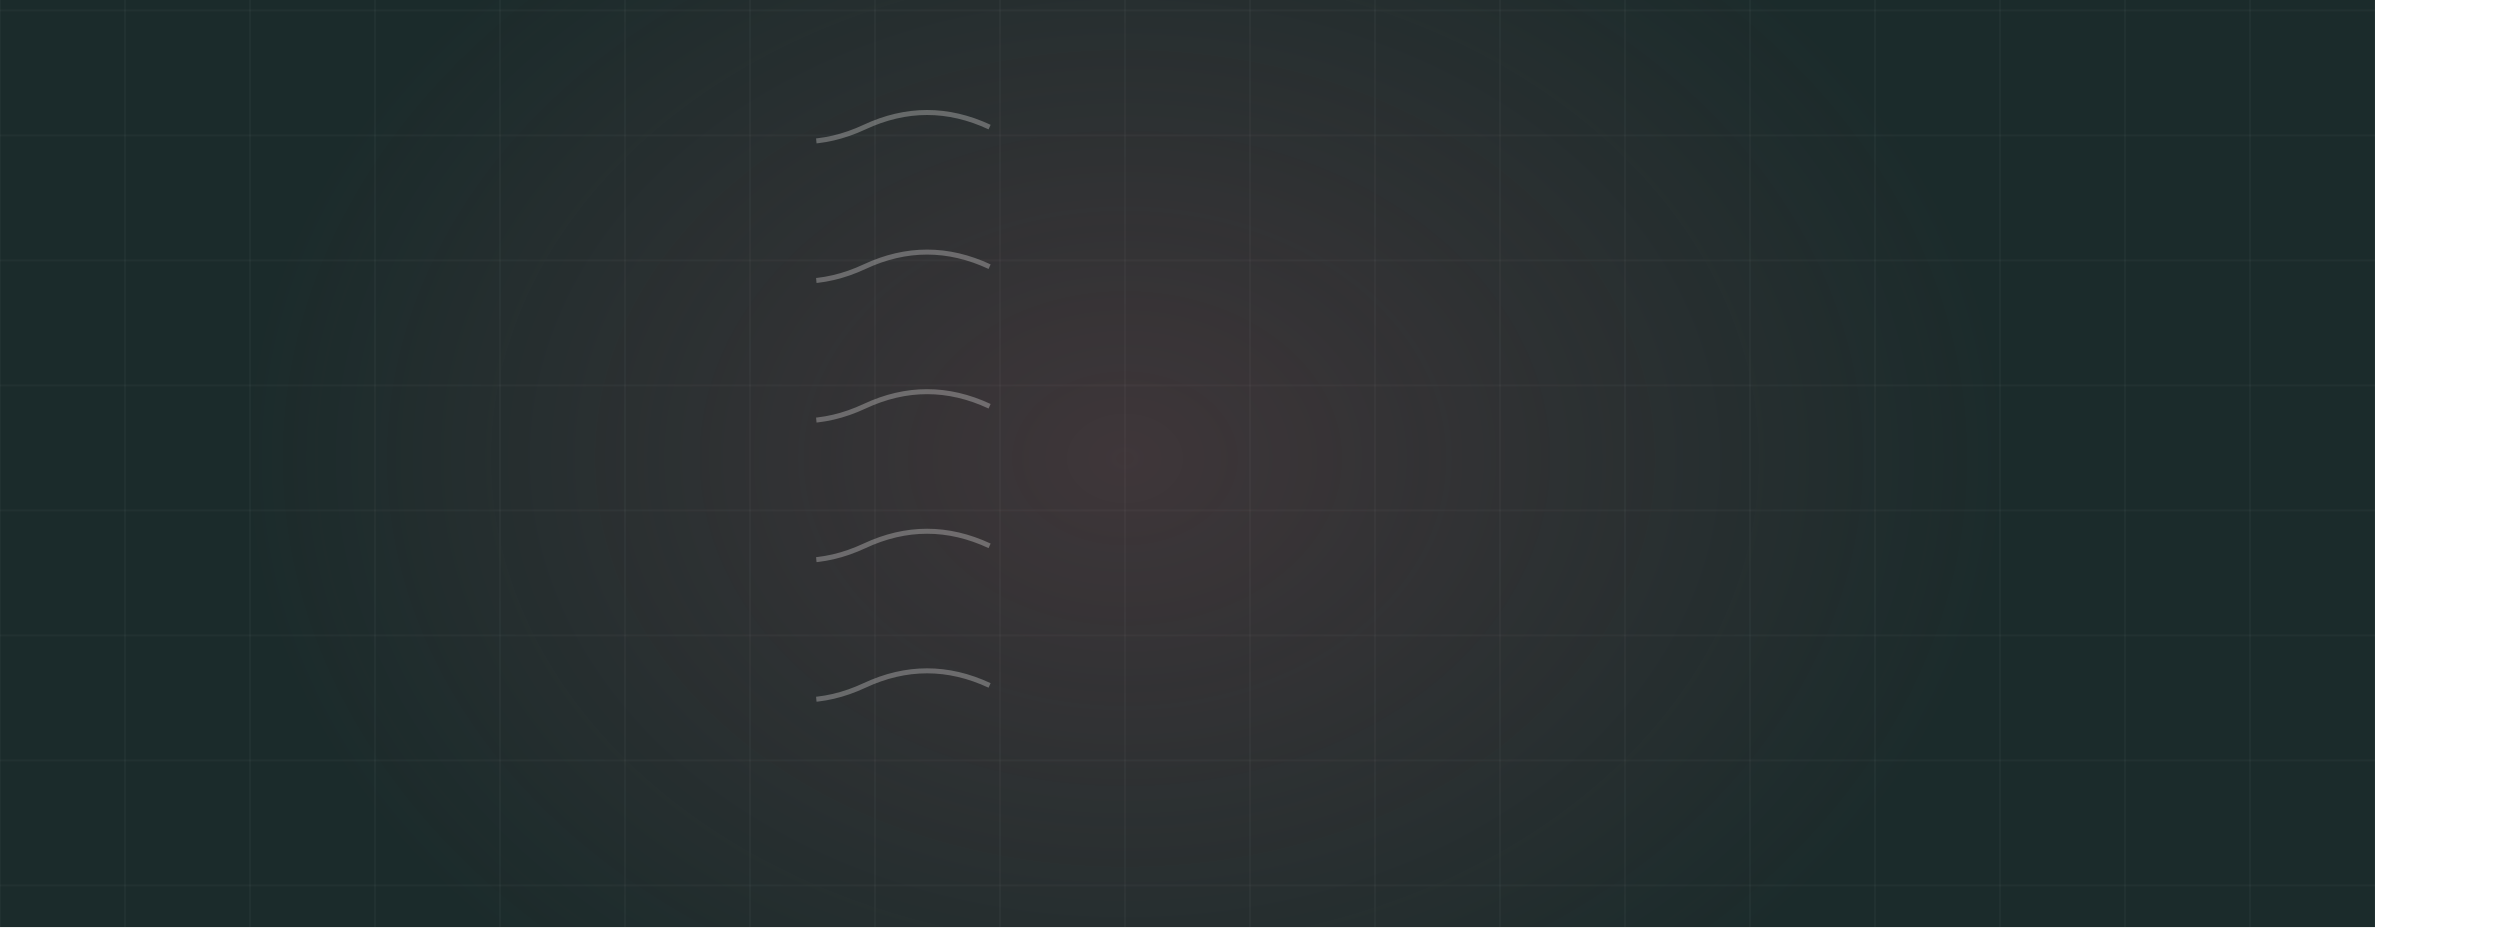
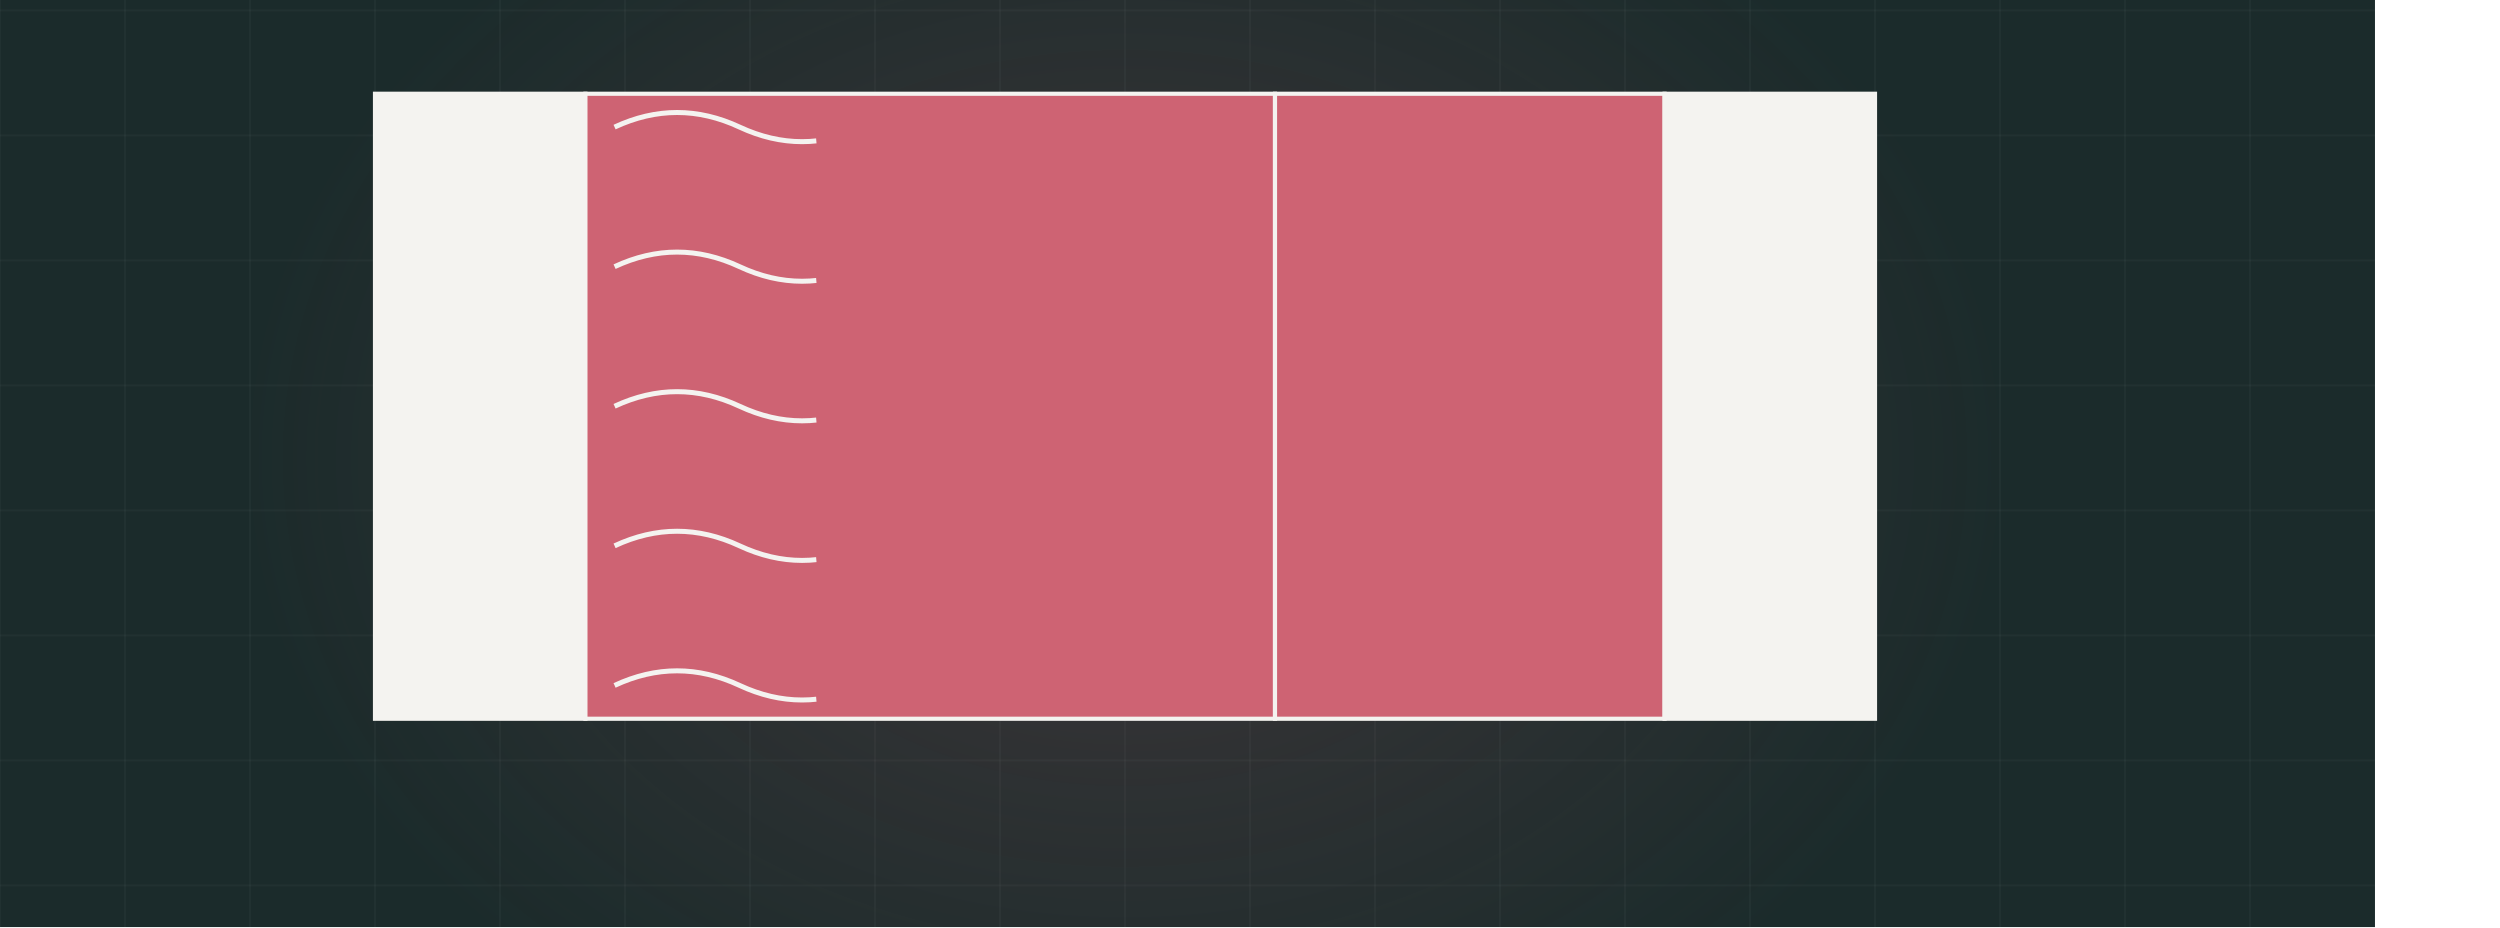
<svg xmlns="http://www.w3.org/2000/svg" viewBox="60 235 1200 445" width="1200" height="445" preserveAspectRatio="xMidYMid slice" role="img" aria-label="Insulated wall section">
  <defs>
    <radialGradient id="glow">
      <stop offset="0%" stop-color="#ce6373" stop-opacity=".20" />
      <stop offset="100%" stop-color="#ce6373" stop-opacity="0" />
    </radialGradient>
  </defs>
-   <style>.dw{stroke-dasharray:100;stroke-dashoffset:100;animation:dw 9.91s ease-in-out infinite}@keyframes dw{0%{stroke-dashoffset:100}24%{stroke-dashoffset:0}84%{stroke-dashoffset:0;opacity:1}95%{stroke-dashoffset:0;opacity:0}100%{stroke-dashoffset:100;opacity:0}}.heat{animation:ht 3.2s ease-out infinite;opacity:0}@keyframes ht{0%{opacity:0;transform:translateY(0) scale(.8)}20%{opacity:.85}100%{opacity:0;transform:translateY(-290px) scale(1.3)}}.barrier{opacity:0;animation:br 9.91s ease-in-out infinite;transform-origin:center}@keyframes br{0%,42%{opacity:0;transform:scale(1.12)}58%{opacity:1;transform:scale(1)}86%{opacity:1}96%,100%{opacity:0}}.st{opacity:0;animation:stg 9.91s ease-in-out infinite}@keyframes stg{0%,6%{opacity:0;transform:scaleX(.4)}26%{opacity:1;transform:scaleX(1)}84%{opacity:1}95%,100%{opacity:0}}@media (prefers-reduced-motion: reduce){*{animation:none!important}.dw{stroke-dashoffset:0!important}[class]{opacity:1!important}}</style>
+   <style>.dw{stroke-dasharray:100;stroke-dashoffset:100;animation:dw 9.91s ease-in-out infinite}@keyframes dw{0%{stroke-dashoffset:100}24%{stroke-dashoffset:0}84%{stroke-dashoffset:0;opacity:1}95%{stroke-dashoffset:0;opacity:0}100%{stroke-dashoffset:100;opacity:0}}.heat{animation:ht 3.2s ease-out infinite;opacity:0}@keyframes ht{0%{opacity:0;transform:translateY(0) scale(.8)}20%{opacity:.85}100%{opacity:0;transform:translateY(-290px) scale(1.3)}}.barrier{opacity:0;animation:br 9.91s ease-in-out infinite;transform-origin:center}@keyframes br{0%,42%{opacity:0;transform:scale(1.12)}58%{opacity:1;transform:scale(1)}86%{opacity:1}96%,100%{opacity:0}}.st{opacity:0;animation:stg 9.91s ease-in-out infinite}@keyframes stg{0%,6%{opacity:0;transform:scaleX(.4)}26%{opacity:1;transform:scaleX(1)}84%{opacity:1}95%,100%{opacity:0}}@media (prefers-reduced-motion: reduce){*{animation:none!important}.dw{stroke-dashoffset:0!important}[class]{opacity:1!important}}/*rest-state*/.dw{stroke-dashoffset:0;opacity:1}.st{opacity:1}</style>
  <rect width="1200" height="900" fill="#1b2b2b" />
  <line x1="0" y1="0" x2="0" y2="900" stroke="#f4f3f0" stroke-width="1" opacity=".028" />
  <line x1="60" y1="0" x2="60" y2="900" stroke="#f4f3f0" stroke-width="1" opacity=".028" />
  <line x1="120" y1="0" x2="120" y2="900" stroke="#f4f3f0" stroke-width="1" opacity=".028" />
  <line x1="180" y1="0" x2="180" y2="900" stroke="#f4f3f0" stroke-width="1" opacity=".028" />
  <line x1="240" y1="0" x2="240" y2="900" stroke="#f4f3f0" stroke-width="1" opacity=".028" />
  <line x1="300" y1="0" x2="300" y2="900" stroke="#f4f3f0" stroke-width="1" opacity=".028" />
  <line x1="360" y1="0" x2="360" y2="900" stroke="#f4f3f0" stroke-width="1" opacity=".028" />
  <line x1="420" y1="0" x2="420" y2="900" stroke="#f4f3f0" stroke-width="1" opacity=".028" />
  <line x1="480" y1="0" x2="480" y2="900" stroke="#f4f3f0" stroke-width="1" opacity=".028" />
  <line x1="540" y1="0" x2="540" y2="900" stroke="#f4f3f0" stroke-width="1" opacity=".028" />
  <line x1="600" y1="0" x2="600" y2="900" stroke="#f4f3f0" stroke-width="1" opacity=".028" />
  <line x1="660" y1="0" x2="660" y2="900" stroke="#f4f3f0" stroke-width="1" opacity=".028" />
  <line x1="720" y1="0" x2="720" y2="900" stroke="#f4f3f0" stroke-width="1" opacity=".028" />
  <line x1="780" y1="0" x2="780" y2="900" stroke="#f4f3f0" stroke-width="1" opacity=".028" />
  <line x1="840" y1="0" x2="840" y2="900" stroke="#f4f3f0" stroke-width="1" opacity=".028" />
  <line x1="900" y1="0" x2="900" y2="900" stroke="#f4f3f0" stroke-width="1" opacity=".028" />
  <line x1="960" y1="0" x2="960" y2="900" stroke="#f4f3f0" stroke-width="1" opacity=".028" />
  <line x1="1020" y1="0" x2="1020" y2="900" stroke="#f4f3f0" stroke-width="1" opacity=".028" />
  <line x1="1080" y1="0" x2="1080" y2="900" stroke="#f4f3f0" stroke-width="1" opacity=".028" />
  <line x1="1140" y1="0" x2="1140" y2="900" stroke="#f4f3f0" stroke-width="1" opacity=".028" />
  <line x1="1200" y1="0" x2="1200" y2="900" stroke="#f4f3f0" stroke-width="1" opacity=".028" />
  <line x1="0" y1="0" x2="1200" y2="0" stroke="#f4f3f0" stroke-width="1" opacity=".028" />
  <line x1="0" y1="60" x2="1200" y2="60" stroke="#f4f3f0" stroke-width="1" opacity=".028" />
  <line x1="0" y1="120" x2="1200" y2="120" stroke="#f4f3f0" stroke-width="1" opacity=".028" />
  <line x1="0" y1="180" x2="1200" y2="180" stroke="#f4f3f0" stroke-width="1" opacity=".028" />
  <line x1="0" y1="240" x2="1200" y2="240" stroke="#f4f3f0" stroke-width="1" opacity=".028" />
  <line x1="0" y1="300" x2="1200" y2="300" stroke="#f4f3f0" stroke-width="1" opacity=".028" />
  <line x1="0" y1="360" x2="1200" y2="360" stroke="#f4f3f0" stroke-width="1" opacity=".028" />
  <line x1="0" y1="420" x2="1200" y2="420" stroke="#f4f3f0" stroke-width="1" opacity=".028" />
  <line x1="0" y1="480" x2="1200" y2="480" stroke="#f4f3f0" stroke-width="1" opacity=".028" />
  <line x1="0" y1="540" x2="1200" y2="540" stroke="#f4f3f0" stroke-width="1" opacity=".028" />
  <line x1="0" y1="600" x2="1200" y2="600" stroke="#f4f3f0" stroke-width="1" opacity=".028" />
  <line x1="0" y1="660" x2="1200" y2="660" stroke="#f4f3f0" stroke-width="1" opacity=".028" />
  <line x1="0" y1="720" x2="1200" y2="720" stroke="#f4f3f0" stroke-width="1" opacity=".028" />
  <line x1="0" y1="780" x2="1200" y2="780" stroke="#f4f3f0" stroke-width="1" opacity=".028" />
  <line x1="0" y1="840" x2="1200" y2="840" stroke="#f4f3f0" stroke-width="1" opacity=".028" />
  <line x1="0" y1="900" x2="1200" y2="900" stroke="#f4f3f0" stroke-width="1" opacity=".028" />
  <ellipse cx="600" cy="455" rx="430" ry="330" fill="url(#glow)" />
  <rect class="st" x="240" y="280" width="101" height="300" fill="#f4f3f0" opacity="0.22" style="animation-delay:0.00s" />
  <rect class="st" x="240" y="280" width="101" height="300" fill="none" stroke="#f4f3f0" stroke-width="2" opacity=".35" style="animation-delay:0.00s" />
  <rect class="st" x="341" y="280" width="331" height="300" fill="#ce6373" opacity="0.3" style="animation-delay:0.36s" />
  <rect class="st" x="341" y="280" width="331" height="300" fill="none" stroke="#f4f3f0" stroke-width="2" opacity=".35" style="animation-delay:0.36s" />
  <rect class="st" x="672" y="280" width="187" height="300" fill="#ce6373" opacity="0.5" style="animation-delay:0.72s" />
  <rect class="st" x="672" y="280" width="187" height="300" fill="none" stroke="#f4f3f0" stroke-width="2" opacity=".35" style="animation-delay:0.72s" />
  <rect class="st" x="859" y="280" width="101" height="300" fill="#f4f3f0" opacity="0.3" style="animation-delay:1.08s" />
  <rect class="st" x="859" y="280" width="101" height="300" fill="none" stroke="#f4f3f0" stroke-width="2" opacity=".35" style="animation-delay:1.08s" />
  <path class="dw" d="M355,296 q30,-14 60,0 q30,14 60,0 q30,-14 60,0" pathLength="100" stroke="#f4f3f0" stroke-width="2.4" fill="none" opacity=".3" style="animation-delay:1.40s" />
  <path class="dw" d="M355,363 q30,-14 60,0 q30,14 60,0 q30,-14 60,0" pathLength="100" stroke="#f4f3f0" stroke-width="2.4" fill="none" opacity=".3" style="animation-delay:1.49s" />
  <path class="dw" d="M355,430 q30,-14 60,0 q30,14 60,0 q30,-14 60,0" pathLength="100" stroke="#f4f3f0" stroke-width="2.4" fill="none" opacity=".3" style="animation-delay:1.58s" />
  <path class="dw" d="M355,497 q30,-14 60,0 q30,14 60,0 q30,-14 60,0" pathLength="100" stroke="#f4f3f0" stroke-width="2.4" fill="none" opacity=".3" style="animation-delay:1.67s" />
  <path class="dw" d="M355,564 q30,-14 60,0 q30,14 60,0 q30,-14 60,0" pathLength="100" stroke="#f4f3f0" stroke-width="2.4" fill="none" opacity=".3" style="animation-delay:1.76s" />
</svg>
